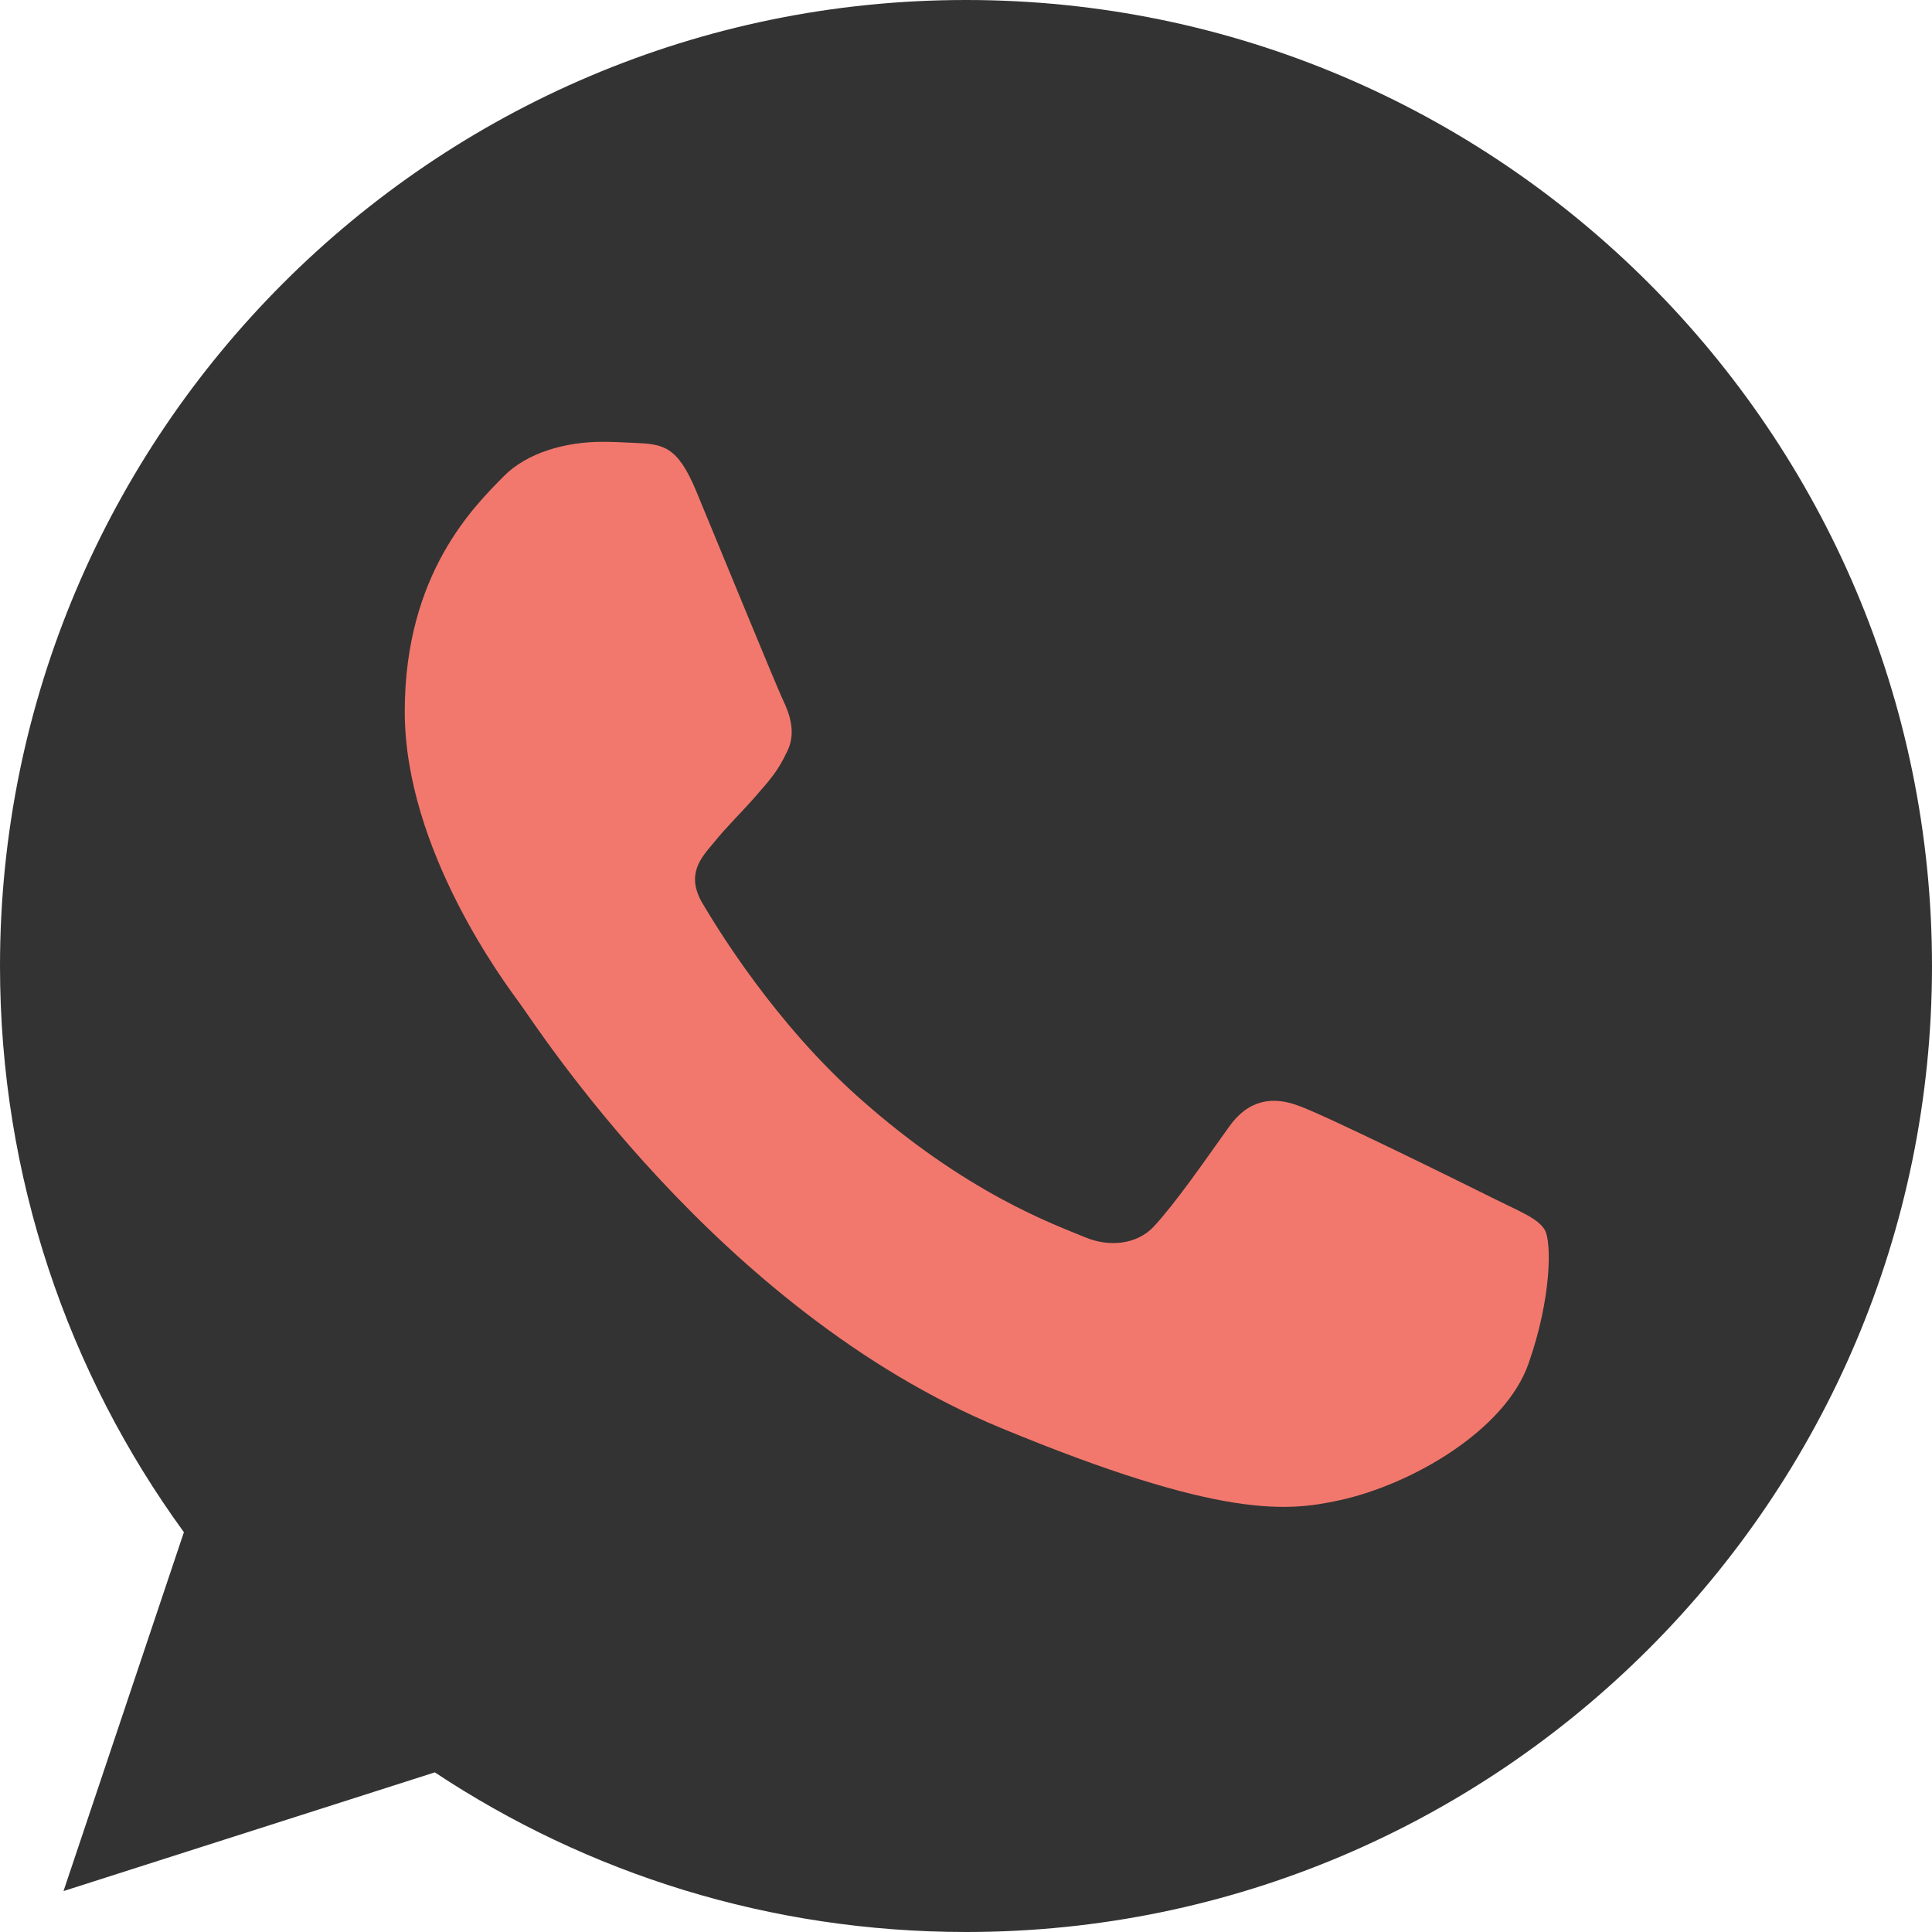
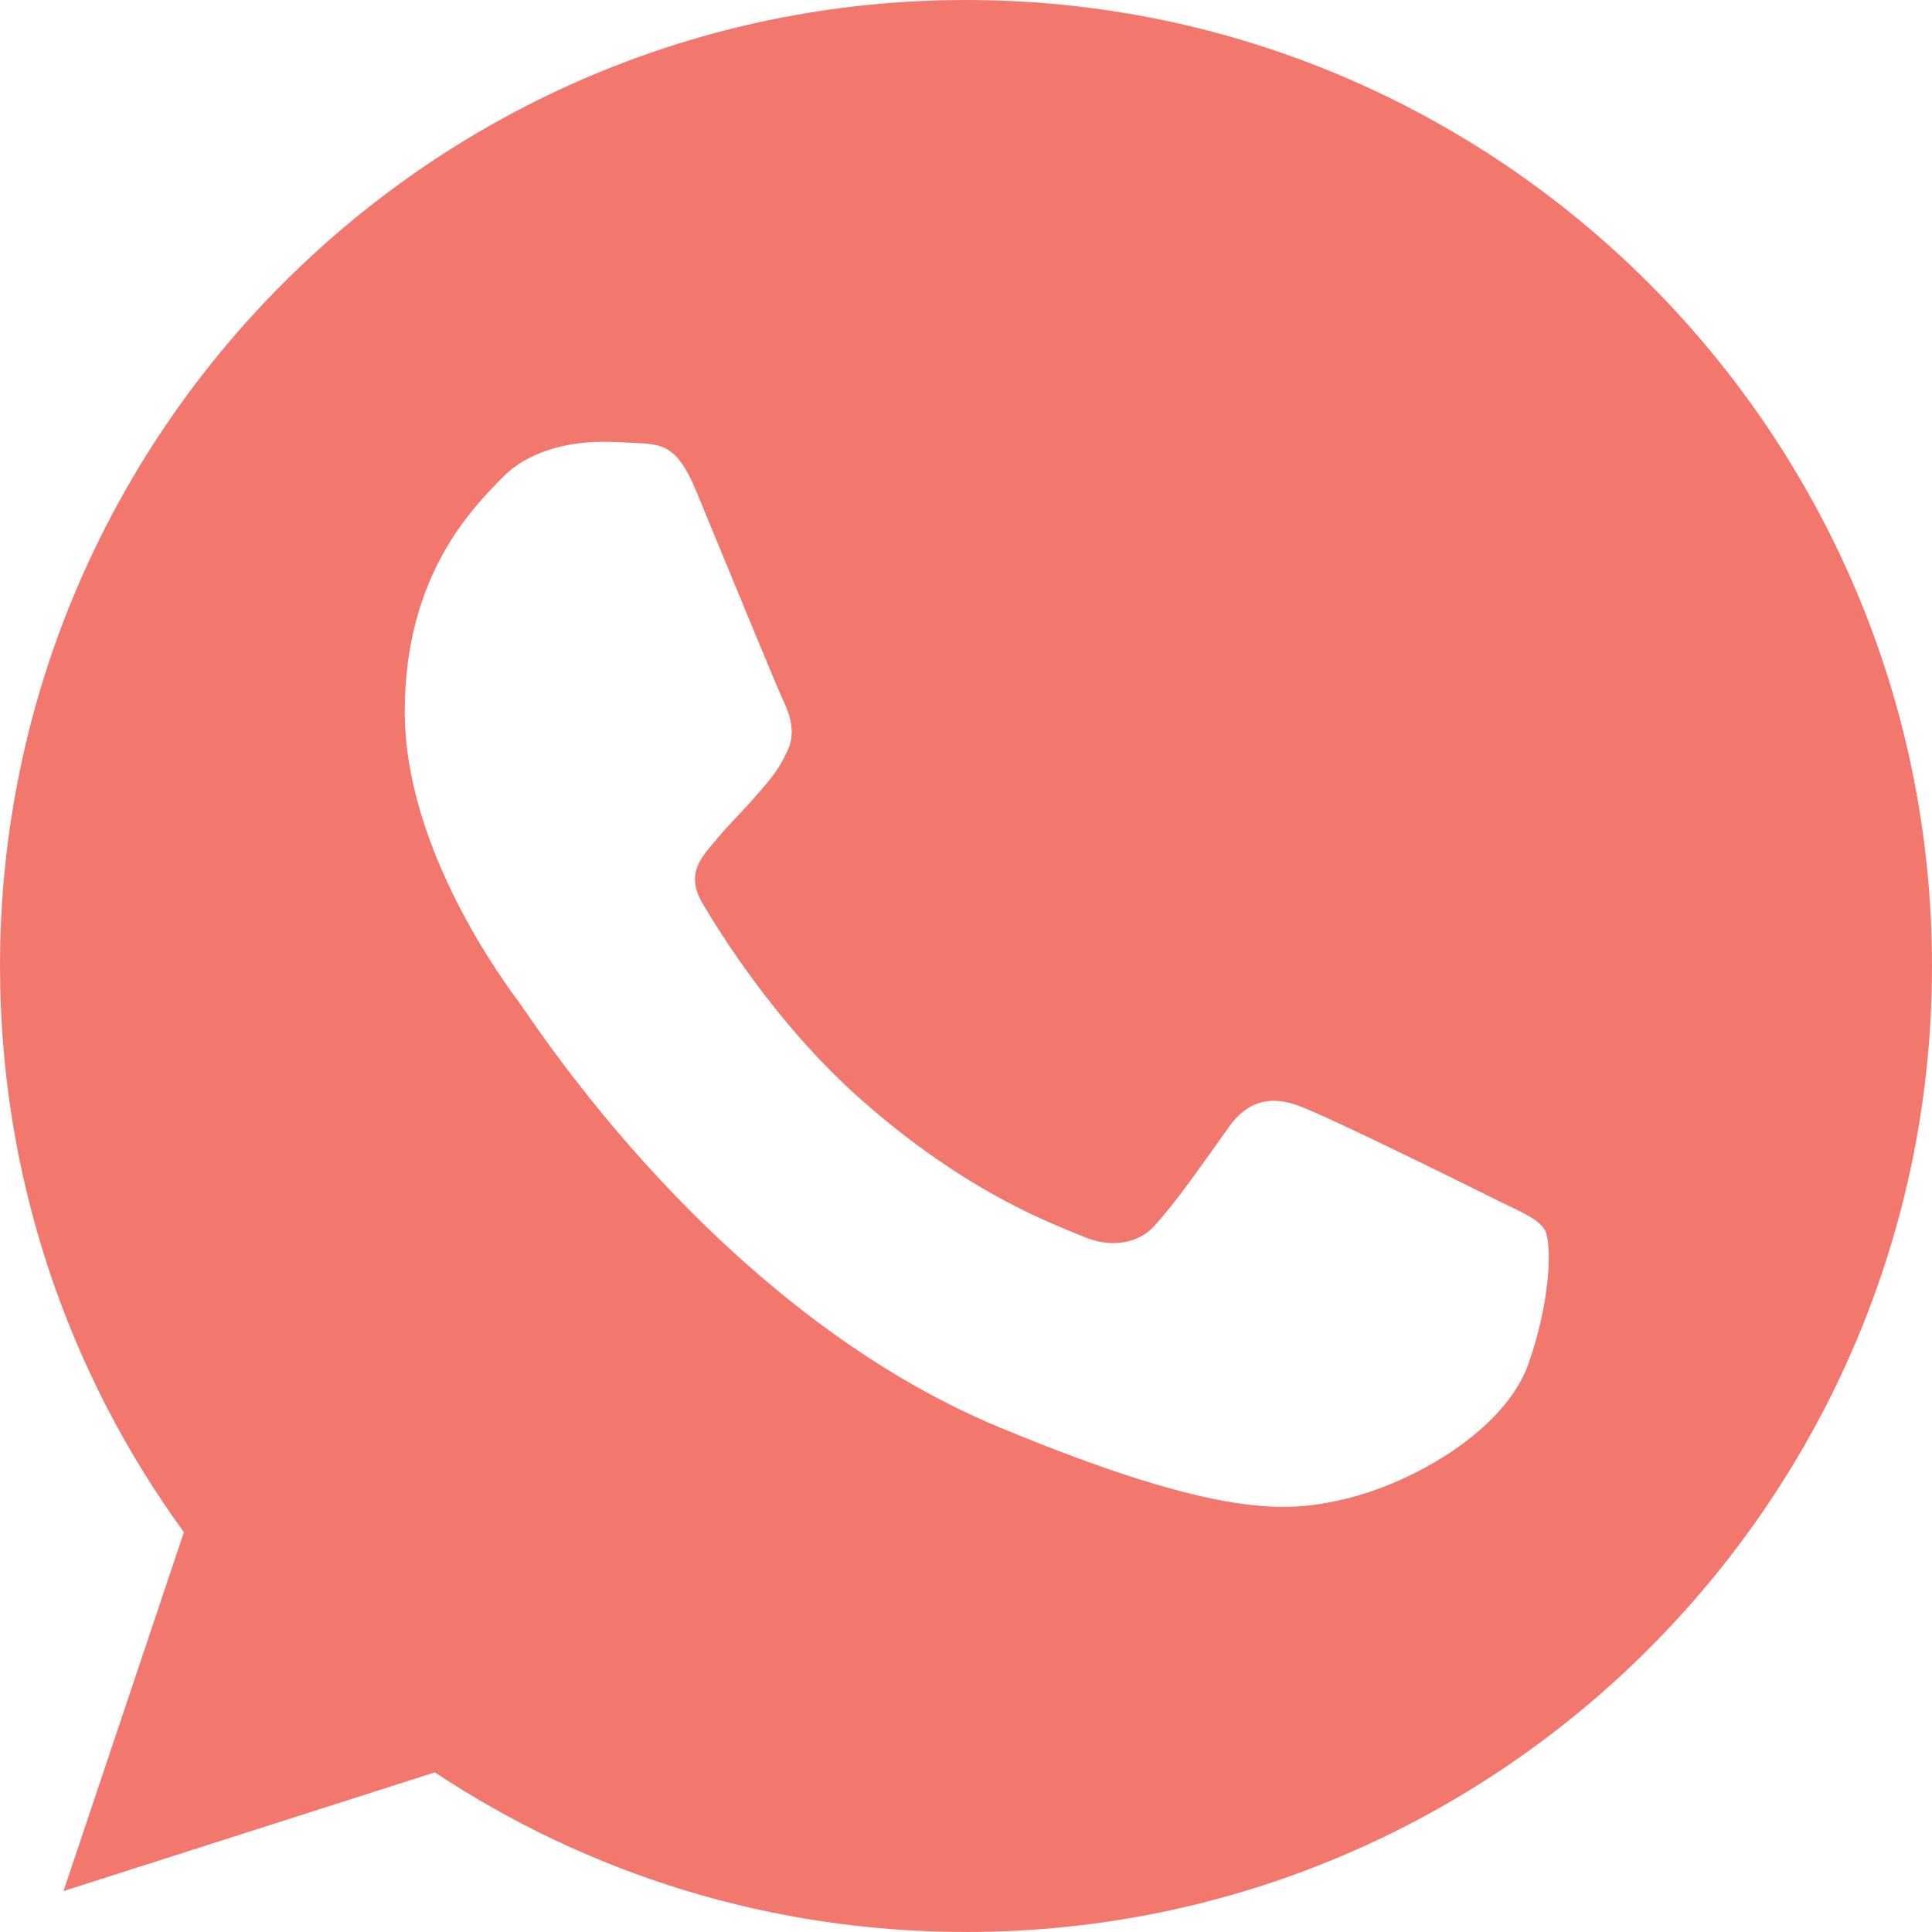
<svg xmlns="http://www.w3.org/2000/svg" version="1.1" id="Capa_1" x="0px" y="0px" viewBox="0 0 512 512" style="enable-background:new 0 0 512 512;" xml:space="preserve">
-   <path style="fill:#333333;" d="M256.064,0h-0.128l0,0C114.784,0,0,114.816,0,256c0,56,18.048,107.904,48.736,150.048l-31.904,95.104  l98.4-31.456C155.712,496.512,204,512,256.064,512C397.216,512,512,397.152,512,256S397.216,0,256.064,0z" />
-   <path style="fill:#F2786D;" d="M405.024,361.504c-6.176,17.44-30.688,31.904-50.24,36.128c-13.376,2.848-30.848,5.12-89.664-19.264  C189.888,347.2,141.44,270.752,137.664,265.792c-3.616-4.96-30.4-40.48-30.4-77.216s18.656-54.624,26.176-62.304  c6.176-6.304,16.384-9.184,26.176-9.184c3.168,0,6.016,0.16,8.576,0.288c7.52,0.32,11.296,0.768,16.256,12.64  c6.176,14.88,21.216,51.616,23.008,55.392c1.824,3.776,3.648,8.896,1.088,13.856c-2.4,5.12-4.512,7.392-8.288,11.744  c-3.776,4.352-7.36,7.68-11.136,12.352c-3.456,4.064-7.36,8.416-3.008,15.936c4.352,7.36,19.392,31.904,41.536,51.616  c28.576,25.44,51.744,33.568,60.032,37.024c6.176,2.56,13.536,1.952,18.048-2.848c5.728-6.176,12.8-16.416,20-26.496  c5.12-7.232,11.584-8.128,18.368-5.568c6.912,2.4,43.488,20.48,51.008,24.224c7.52,3.776,12.48,5.568,14.304,8.736  C411.2,329.152,411.2,344.032,405.024,361.504z" />
+   <path style="fill:#F2786D;" d="M256.064,0h-0.128l0,0C114.784,0,0,114.816,0,256c0,56,18.048,107.904,48.736,150.048l-31.904,95.104  l98.4-31.456C155.712,496.512,204,512,256.064,512C397.216,512,512,397.152,512,256S397.216,0,256.064,0z" />
+   <path style="fill:#ffff;" d="M405.024,361.504c-6.176,17.44-30.688,31.904-50.24,36.128c-13.376,2.848-30.848,5.12-89.664-19.264  C189.888,347.2,141.44,270.752,137.664,265.792c-3.616-4.96-30.4-40.48-30.4-77.216s18.656-54.624,26.176-62.304  c6.176-6.304,16.384-9.184,26.176-9.184c3.168,0,6.016,0.16,8.576,0.288c7.52,0.32,11.296,0.768,16.256,12.64  c6.176,14.88,21.216,51.616,23.008,55.392c1.824,3.776,3.648,8.896,1.088,13.856c-2.4,5.12-4.512,7.392-8.288,11.744  c-3.776,4.352-7.36,7.68-11.136,12.352c-3.456,4.064-7.36,8.416-3.008,15.936c4.352,7.36,19.392,31.904,41.536,51.616  c28.576,25.44,51.744,33.568,60.032,37.024c6.176,2.56,13.536,1.952,18.048-2.848c5.728-6.176,12.8-16.416,20-26.496  c5.12-7.232,11.584-8.128,18.368-5.568c6.912,2.4,43.488,20.48,51.008,24.224c7.52,3.776,12.48,5.568,14.304,8.736  C411.2,329.152,411.2,344.032,405.024,361.504z" />
  <g>
</g>
  <g>
</g>
  <g>
</g>
  <g>
</g>
  <g>
</g>
  <g>
</g>
  <g>
</g>
  <g>
</g>
  <g>
</g>
  <g>
</g>
  <g>
</g>
  <g>
</g>
  <g>
</g>
  <g>
</g>
  <g>
</g>
</svg>
